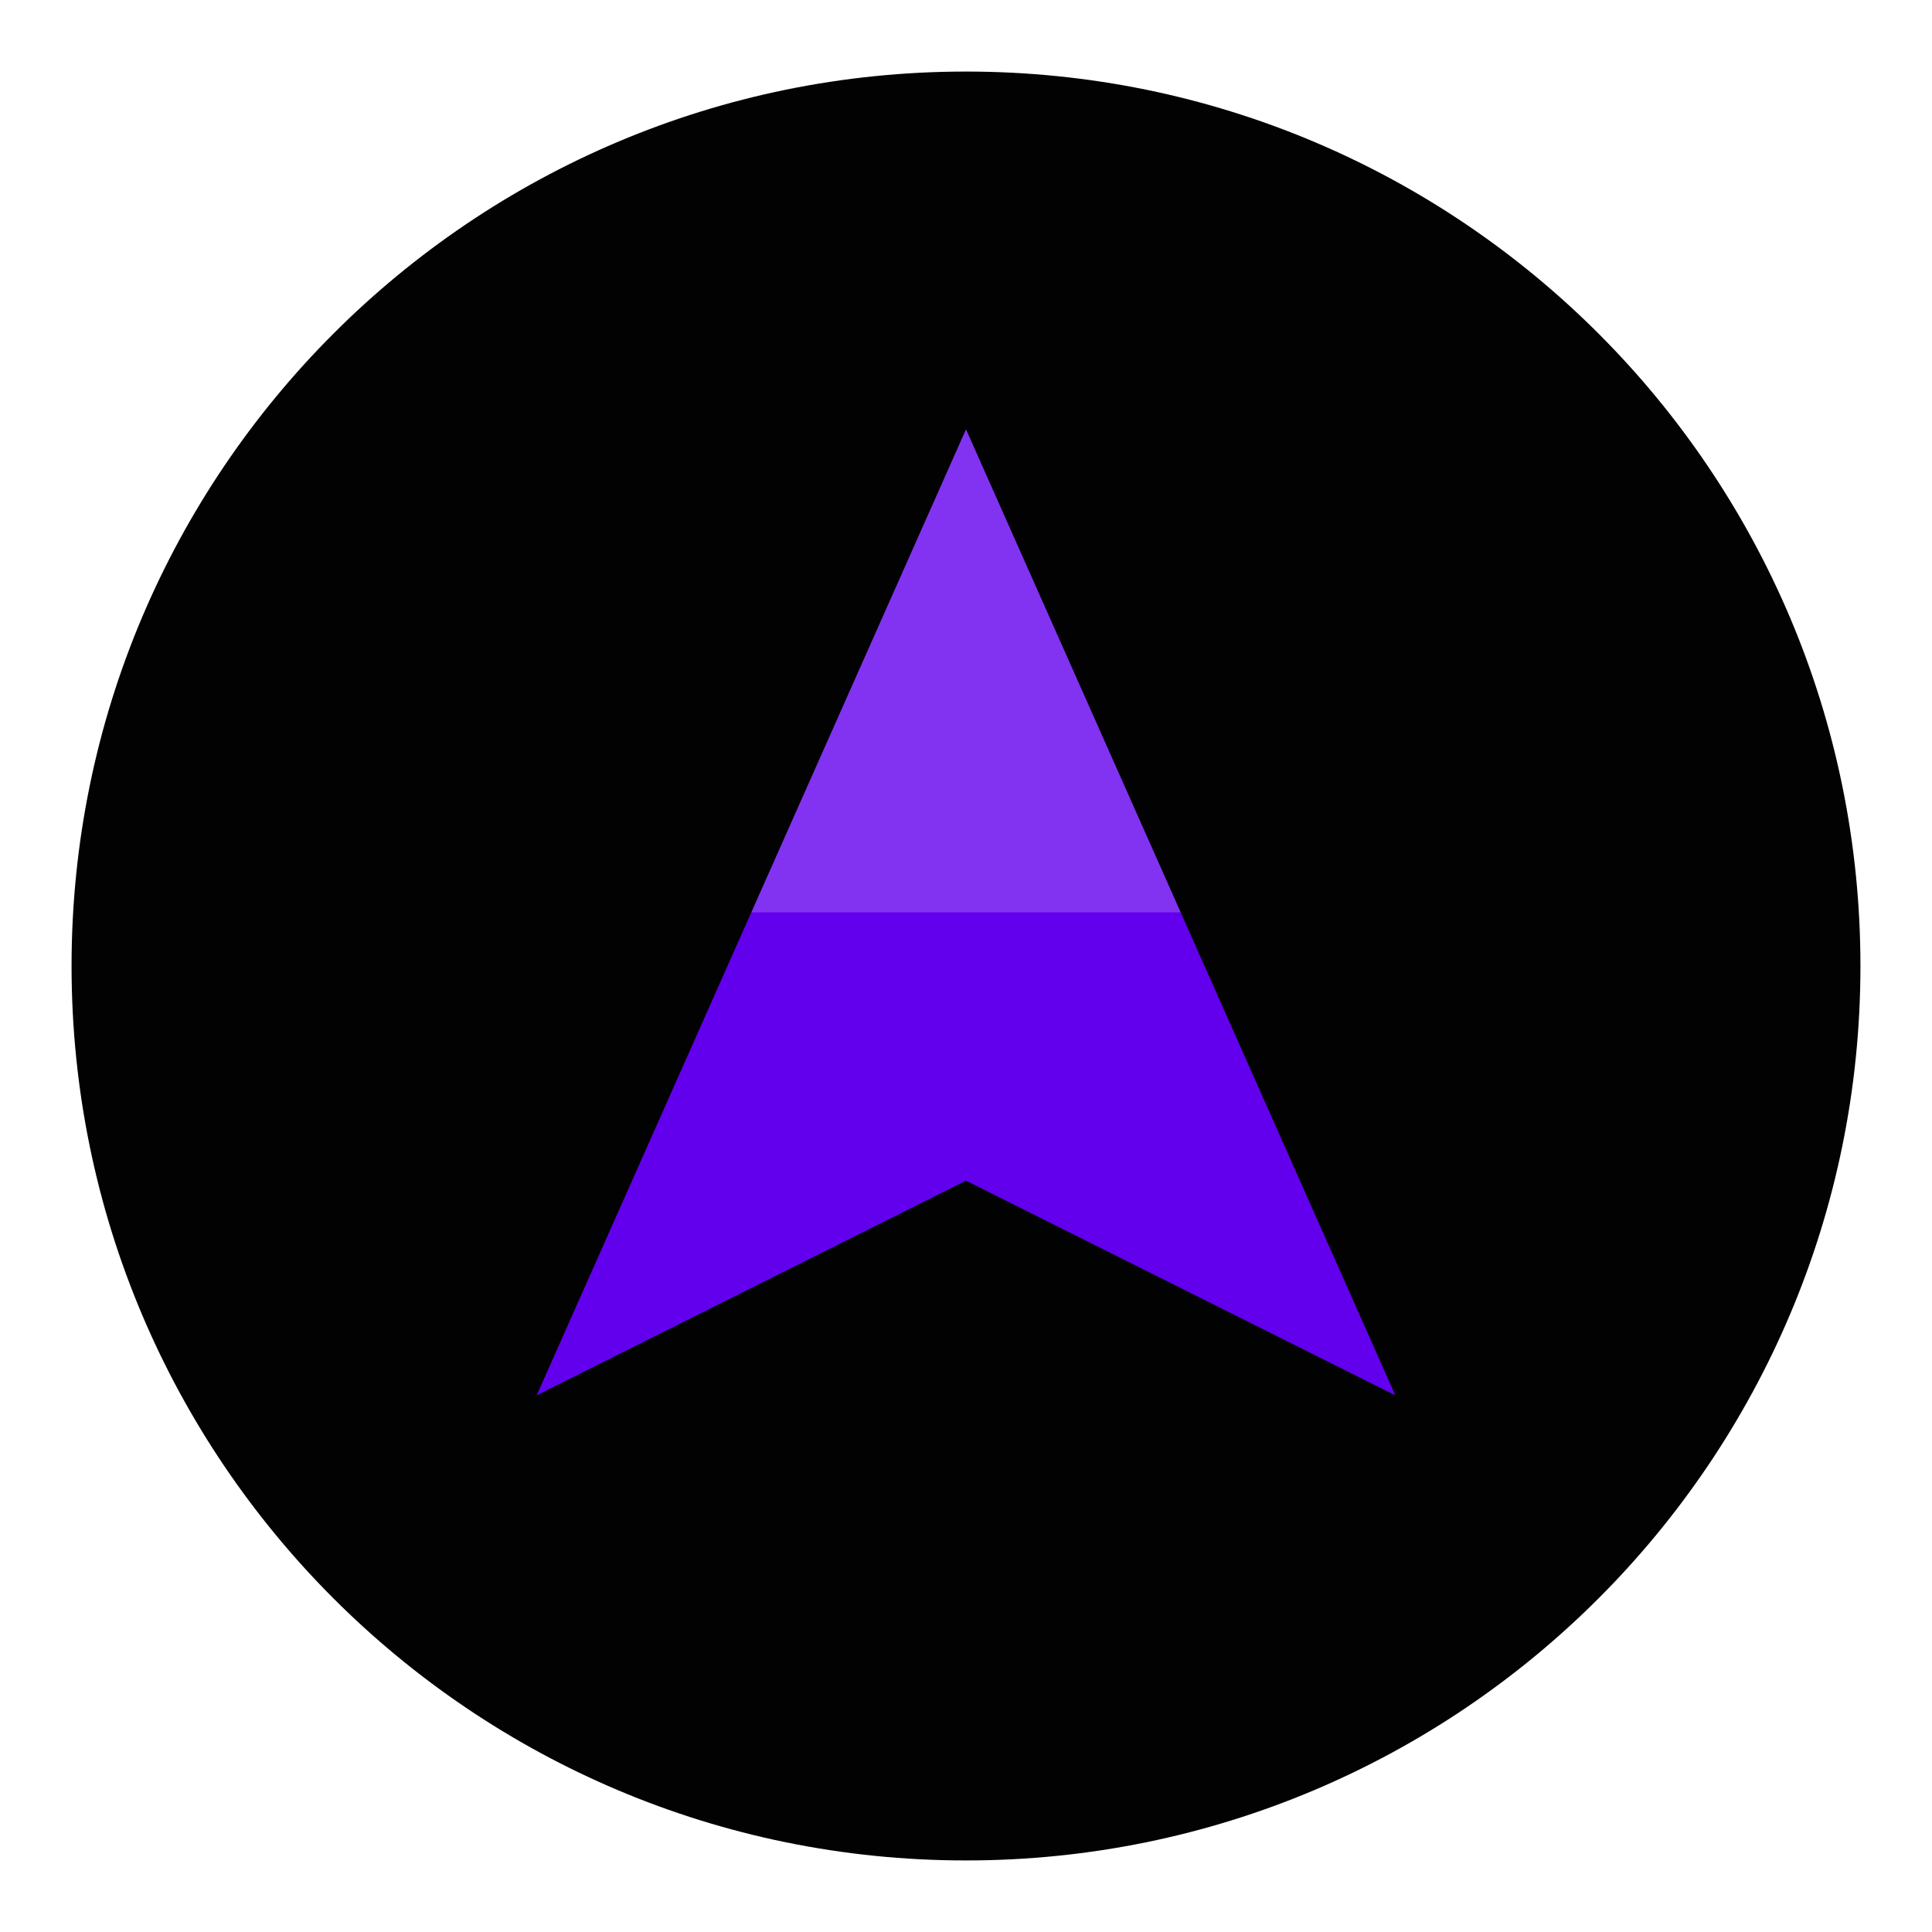
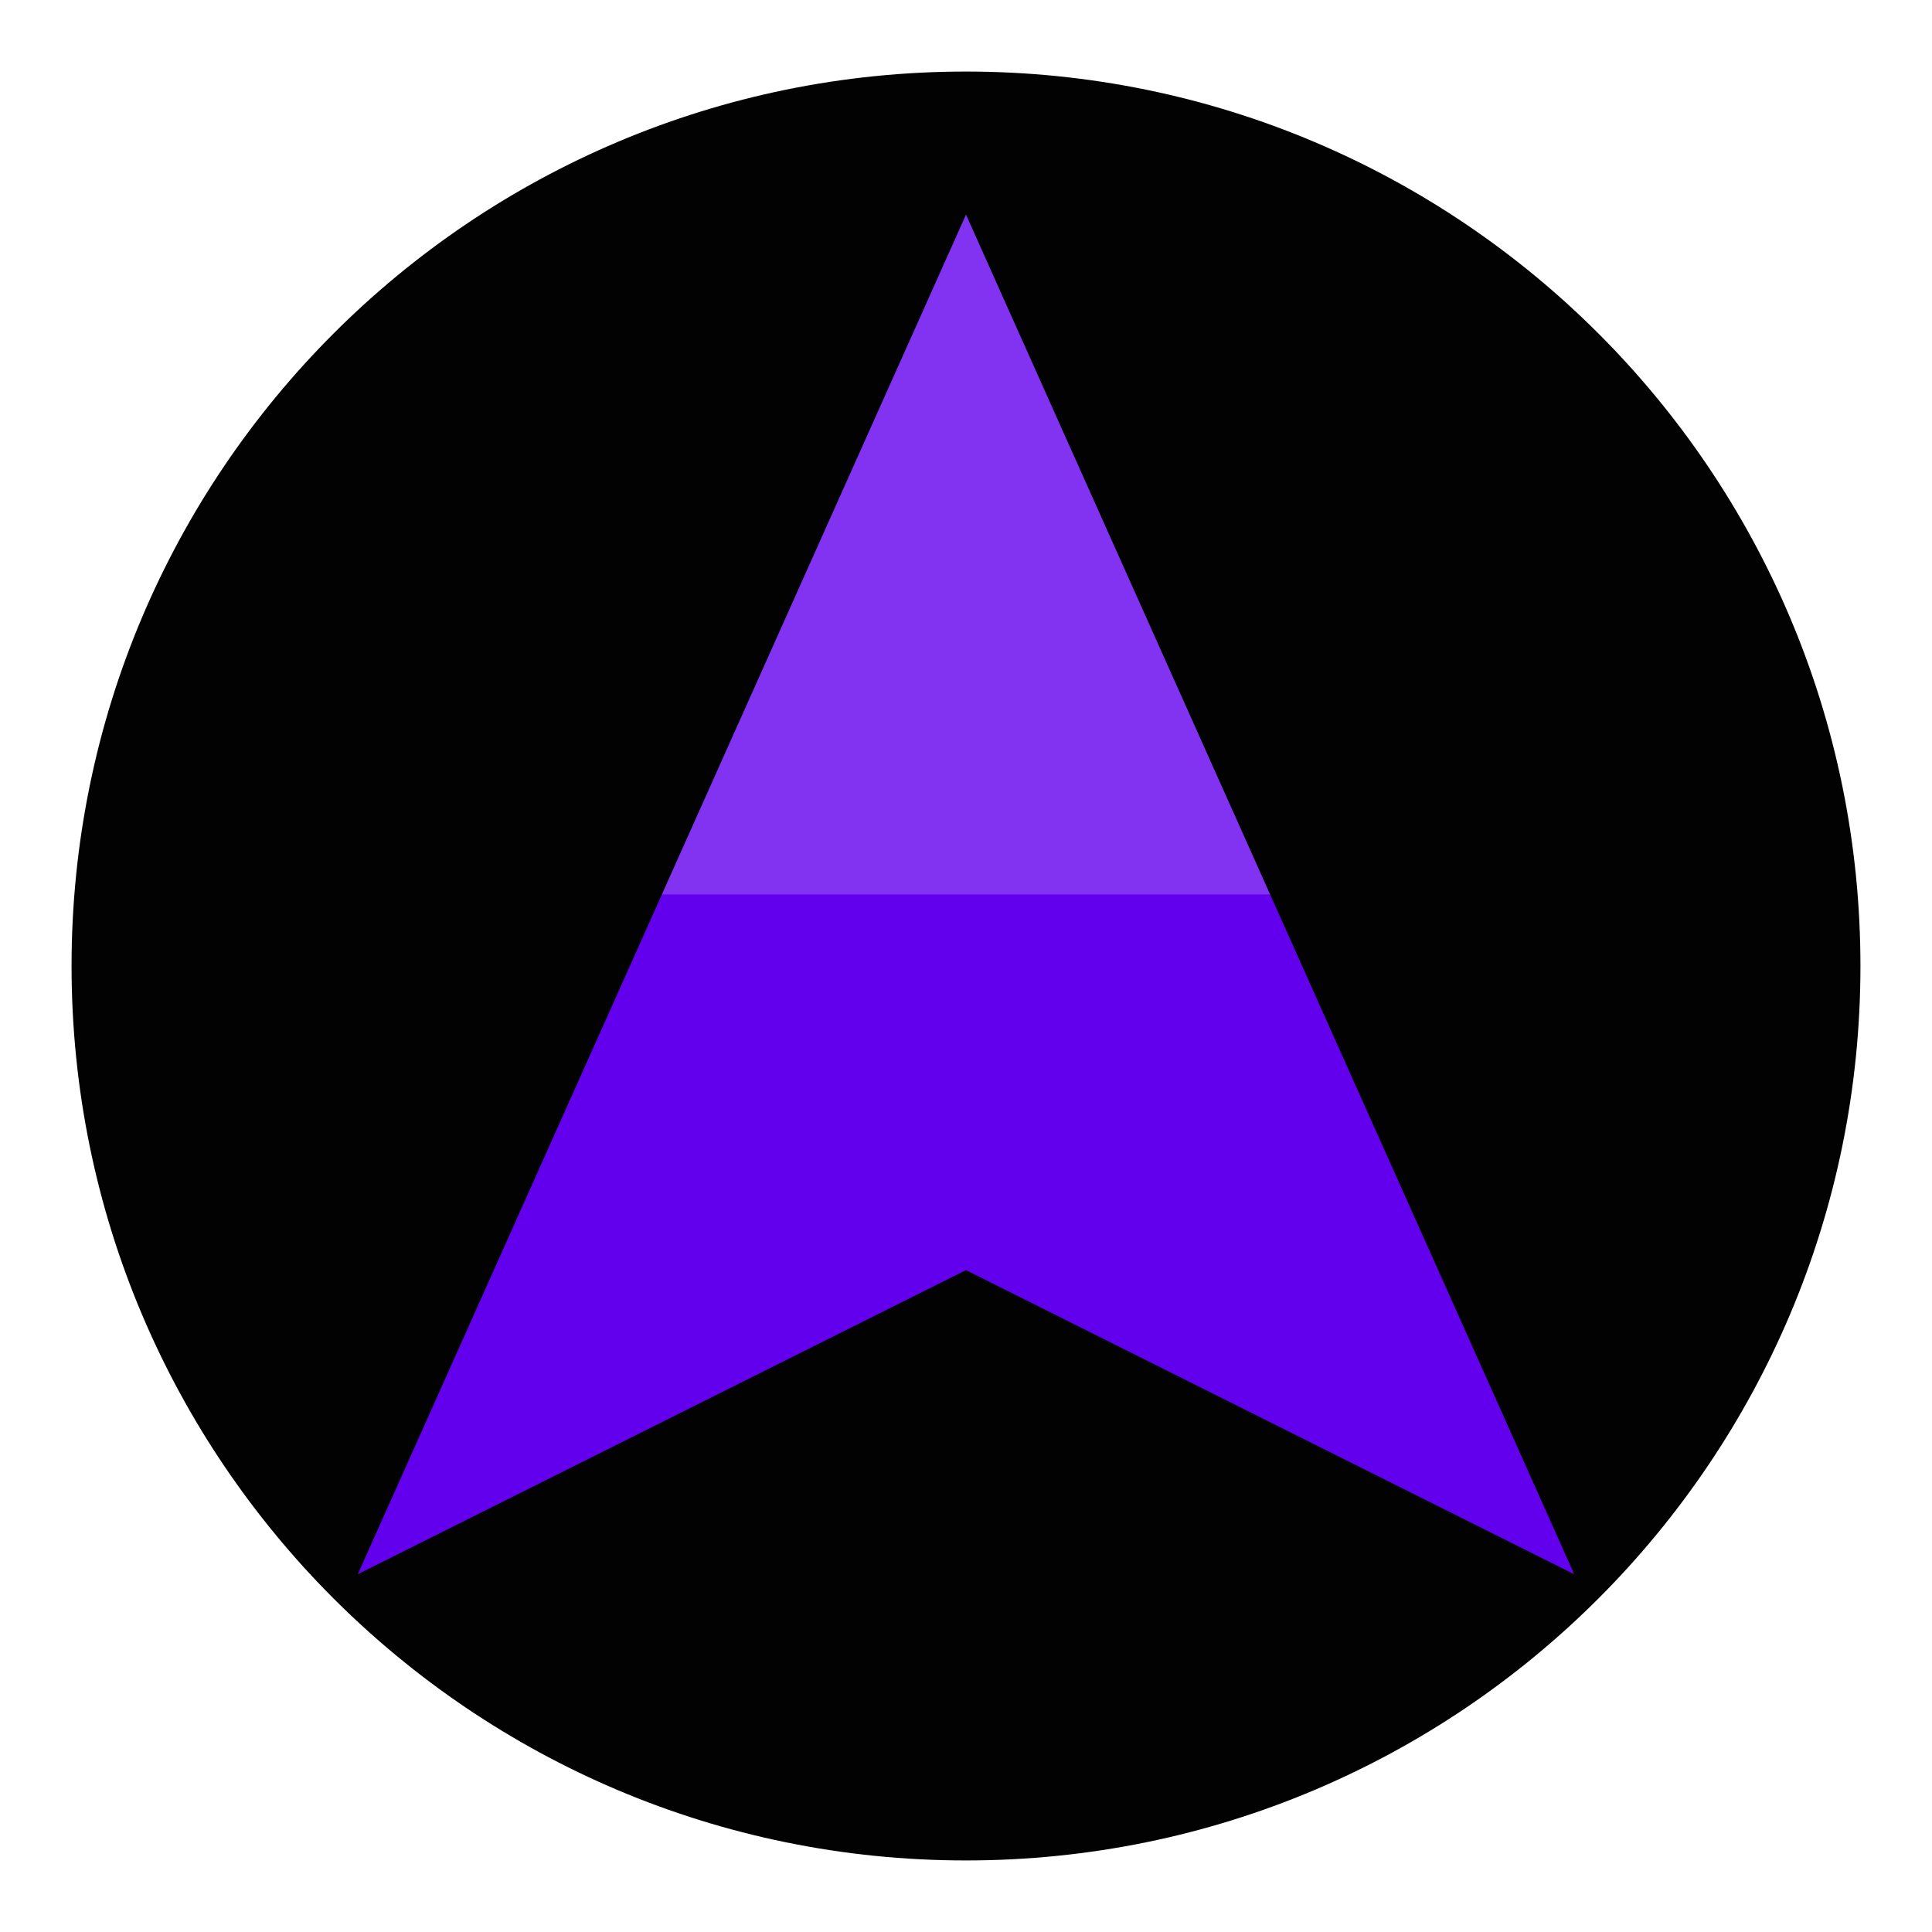
<svg xmlns="http://www.w3.org/2000/svg" viewBox="0 0 108 108" id="vector">
  <circle cx="54" cy="54" r="50" fill="#020202" />
-   <path id="path" d="M 54 24 L 30 78 L 54 66 L 78 78 L 54 24 Z" fill="#6200ee" />
-   <path id="path_1" d="M 54 24 L 42 51 L 66 51 L 54 24 Z" fill="#ffffff33" />
+   <path id="path" d="M 54 12 L 20 88 L 54 71 L 88 88 Z" fill="#6200ee" />
+   <path id="path_1" d="M 54 12 L 37 50 L 71 50 Z" fill="#ffffff33" />
</svg>
